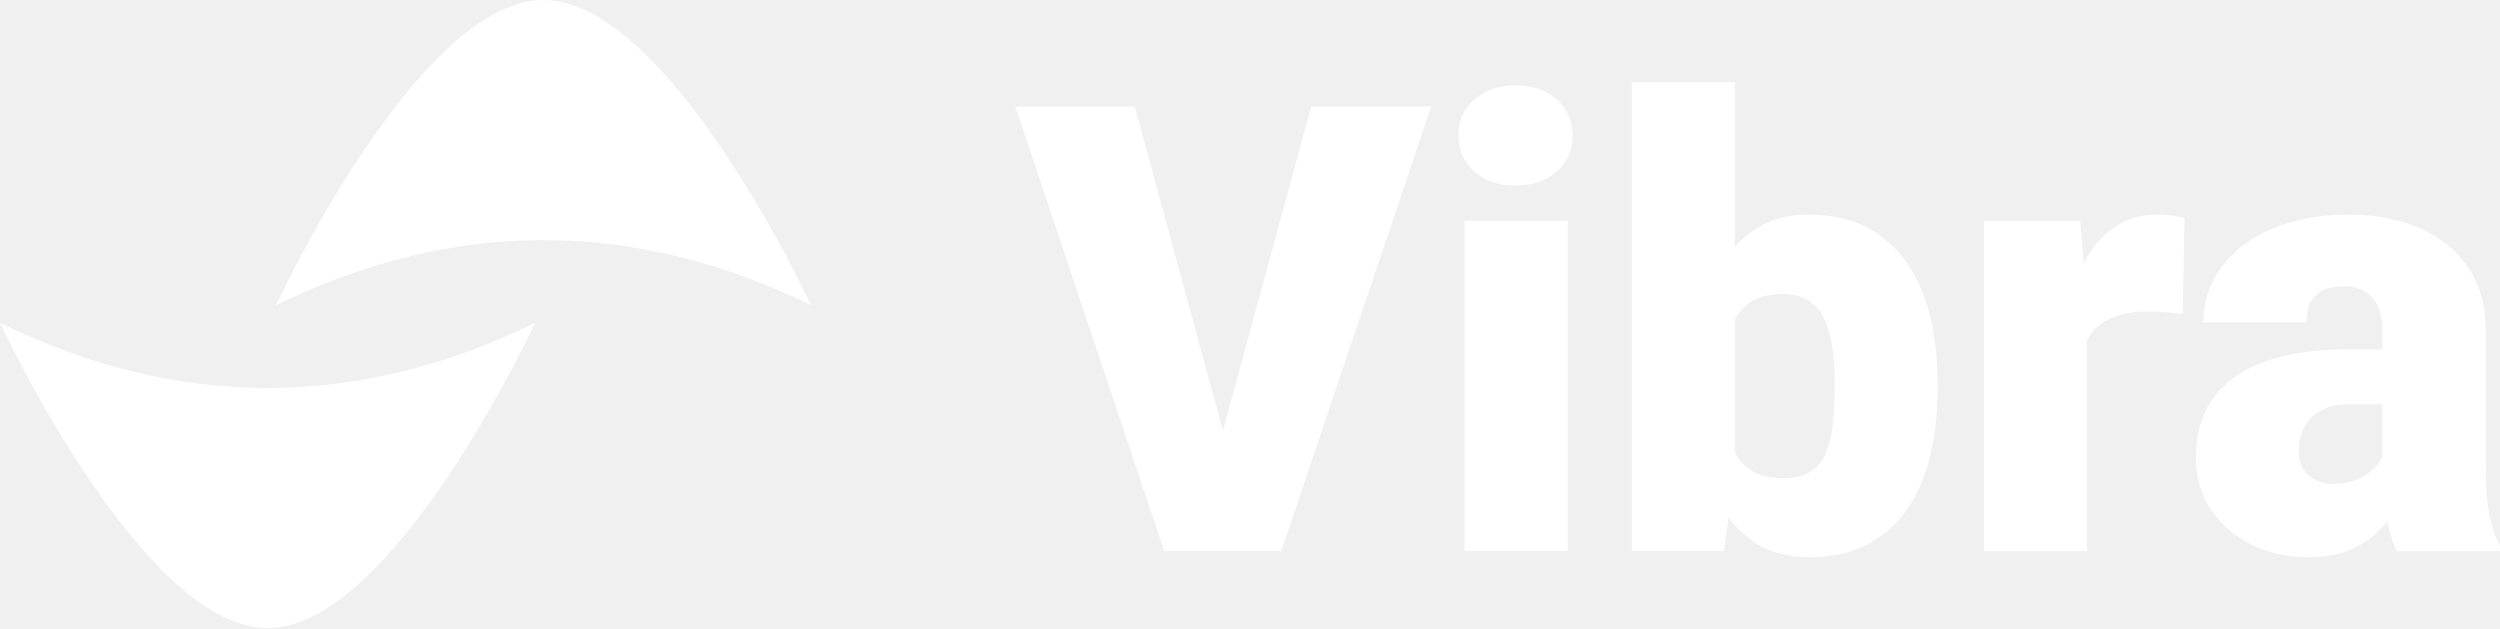
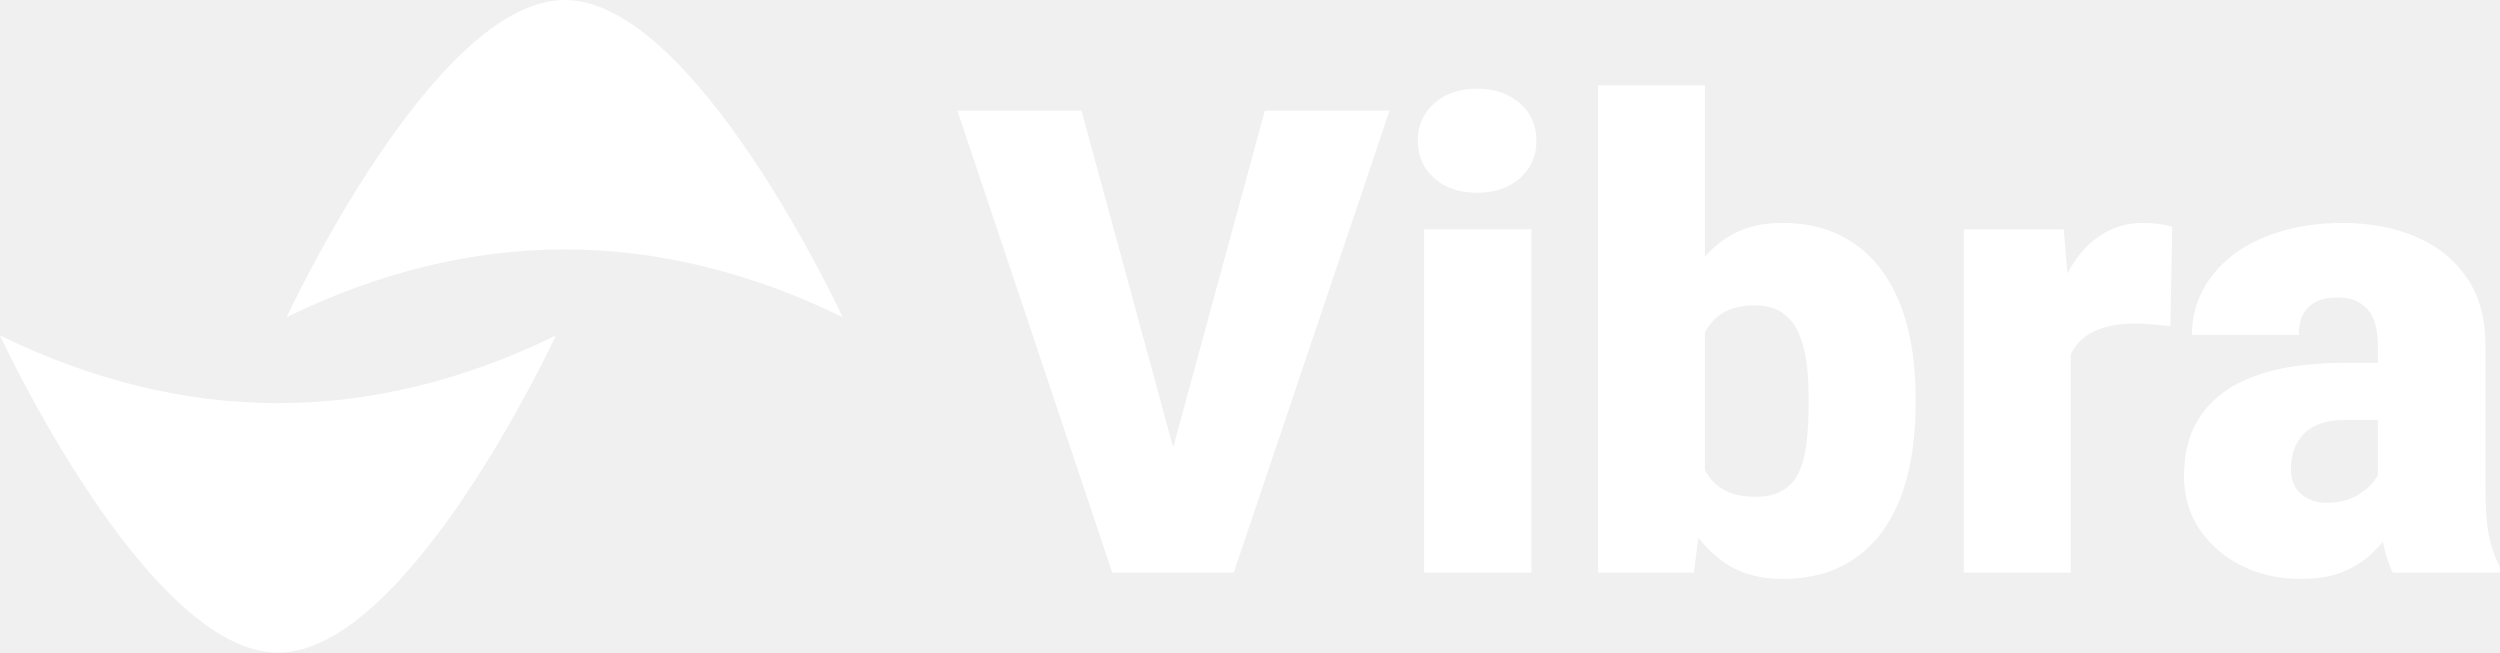
- <svg xmlns="http://www.w3.org/2000/svg" width="532.996" height="133.913" viewBox="0 0 141.022 35.431" version="1.1" id="svg1" xml:space="preserve">
+ <svg xmlns="http://www.w3.org/2000/svg" width="512.996" height="133.913" viewBox="0 0 135.73 35.431" version="1.1" id="svg1" xml:space="preserve">
  <defs id="defs1" />
-   <g id="layer6" style="display:inline" transform="translate(-73.84779,-1144.303)">
+   <g id="layer6" style="display:inline" transform="translate(-79.13946,-1144.303)">
    <g id="layer10">
      <g id="g6">
-         <path id="rect121-1-2-5" style="fill:#ffffff;stroke:none;stroke-width:0.462;stroke-linecap:round" d="m 695.246,-2234.62 c -7.114,0 -15.091,17.215 -15.091,17.215 10.06,-4.896 20.121,-4.896 30.181,0 0,0 -7.977,-17.215 -15.09,-17.215 z m -30.657,18.216 c 0,0 7.977,17.215 15.091,17.215 7.114,0 15.09,-17.215 15.09,-17.215 -10.06,4.896 -20.121,4.896 -30.181,0 z" transform="translate(-590.7403,3378.922)" />
+         <path id="rect121-1-2-5" style="fill:#ffffff;stroke:none;stroke-width:0.462;stroke-linecap:round" d="m 109.797,1144.303 c -7.114,0 -15.091,17.215 -15.091,17.215 10.06,-4.896 20.121,-4.896 30.181,0 0,0 -7.977,-17.215 -15.09,-17.215 z m -30.658,18.216 c 0,0 7.977,17.215 15.091,17.215 7.114,0 15.09,-17.215 15.09,-17.215 -10.06,4.896 -20.121,4.896 -30.181,0 z" />
        <path style="font-weight:900;font-size:35.278px;font-family:Roboto;-inkscape-font-specification:'Roboto Heavy';fill:#ffffff;stroke-width:52.888;stroke-linecap:round" d="m 733.332,-2209.441 5.219,-19.172 h 6.77 l -8.458,25.08 h -4.375 z m -4.737,-19.172 5.219,19.172 0.878,5.908 h -4.427 l -8.406,-25.08 z m 24.426,6.442 v 18.638 h -5.822 v -18.638 z m -6.167,-4.806 q 0,-1.24 0.896,-2.033 0.896,-0.792 2.325,-0.792 1.43,0 2.325,0.792 0.896,0.792 0.896,2.033 0,1.24 -0.896,2.033 -0.896,0.792 -2.325,0.792 -1.43,0 -2.325,-0.792 -0.896,-0.792 -0.896,-2.033 z m 9.784,-3.014 h 5.805 v 21.876 l -0.603,4.582 h -5.202 z m 17.243,16.933 v 0.362 q 0,2.119 -0.431,3.858 -0.431,1.74 -1.326,3.014 -0.896,1.257 -2.257,1.946 -1.361,0.689 -3.221,0.689 -1.688,0 -2.894,-0.724 -1.206,-0.741 -2.015,-2.033 -0.81,-1.309 -1.309,-3.014 -0.5,-1.722 -0.792,-3.686 v -0.431 q 0.293,-1.946 0.792,-3.652 0.5,-1.722 1.309,-3.014 0.81,-1.309 1.998,-2.033 1.206,-0.741 2.877,-0.741 1.878,0 3.238,0.706 1.378,0.706 2.274,1.981 0.896,1.275 1.326,2.997 0.431,1.722 0.431,3.772 z m -5.805,0.362 v -0.362 q 0,-1.016 -0.121,-1.912 -0.121,-0.896 -0.431,-1.585 -0.31,-0.689 -0.878,-1.085 -0.568,-0.396 -1.481,-0.396 -0.93,0 -1.568,0.31 -0.62,0.31 -0.999,0.896 -0.362,0.568 -0.517,1.413 -0.155,0.827 -0.138,1.878 v 1.361 q -0.034,1.43 0.258,2.446 0.293,1.016 1.016,1.55 0.723,0.534 1.981,0.534 0.93,0 1.499,-0.362 0.586,-0.362 0.878,-1.034 0.293,-0.672 0.396,-1.602 0.103,-0.93 0.103,-2.05 z m 14.228,-4.858 v 14.022 h -5.805 v -18.638 h 5.426 z m 5.512,-4.754 -0.103,5.392 q -0.345,-0.034 -0.93,-0.086 -0.586,-0.052 -0.982,-0.052 -1.016,0 -1.757,0.241 -0.723,0.224 -1.206,0.689 -0.465,0.448 -0.689,1.137 -0.207,0.689 -0.189,1.602 l -1.051,-0.689 q 0,-1.878 0.362,-3.411 0.379,-1.55 1.068,-2.67 0.689,-1.137 1.671,-1.74 0.982,-0.62 2.205,-0.62 0.431,0 0.844,0.052 0.431,0.052 0.758,0.155 z m 11.162,14.09 v -7.683 q 0,-0.792 -0.224,-1.361 -0.224,-0.569 -0.706,-0.878 -0.482,-0.327 -1.292,-0.327 -0.655,0 -1.12,0.224 -0.465,0.224 -0.706,0.672 -0.241,0.448 -0.241,1.137 h -5.805 q 0,-1.292 0.568,-2.394 0.586,-1.12 1.654,-1.946 1.085,-0.827 2.584,-1.275 1.516,-0.465 3.376,-0.465 2.222,0 3.962,0.741 1.757,0.741 2.773,2.222 1.016,1.464 1.016,3.686 v 7.631 q 0,1.826 0.207,2.773 0.207,0.93 0.586,1.636 v 0.293 h -5.822 q -0.413,-0.861 -0.62,-2.102 -0.189,-1.258 -0.189,-2.584 z m 0.706,-6.701 0.034,3.101 h -2.567 q -0.81,0 -1.378,0.224 -0.551,0.224 -0.896,0.62 -0.327,0.379 -0.482,0.861 -0.138,0.482 -0.138,1.016 0,0.517 0.241,0.93 0.258,0.396 0.689,0.62 0.431,0.224 0.965,0.224 0.965,0 1.636,-0.362 0.689,-0.379 1.051,-0.913 0.362,-0.534 0.362,-0.999 l 1.275,2.377 q -0.345,0.689 -0.792,1.395 -0.431,0.706 -1.085,1.309 -0.637,0.586 -1.568,0.965 -0.93,0.362 -2.257,0.362 -1.723,0 -3.169,-0.706 -1.43,-0.706 -2.291,-1.964 -0.861,-1.275 -0.861,-2.928 0,-1.447 0.517,-2.584 0.534,-1.137 1.602,-1.929 1.068,-0.792 2.722,-1.206 1.654,-0.413 3.893,-0.413 z" id="text135-2-7-4-4" transform="translate(-590.7403,3378.922)" aria-label="Vibra" />
      </g>
    </g>
  </g>
</svg>
